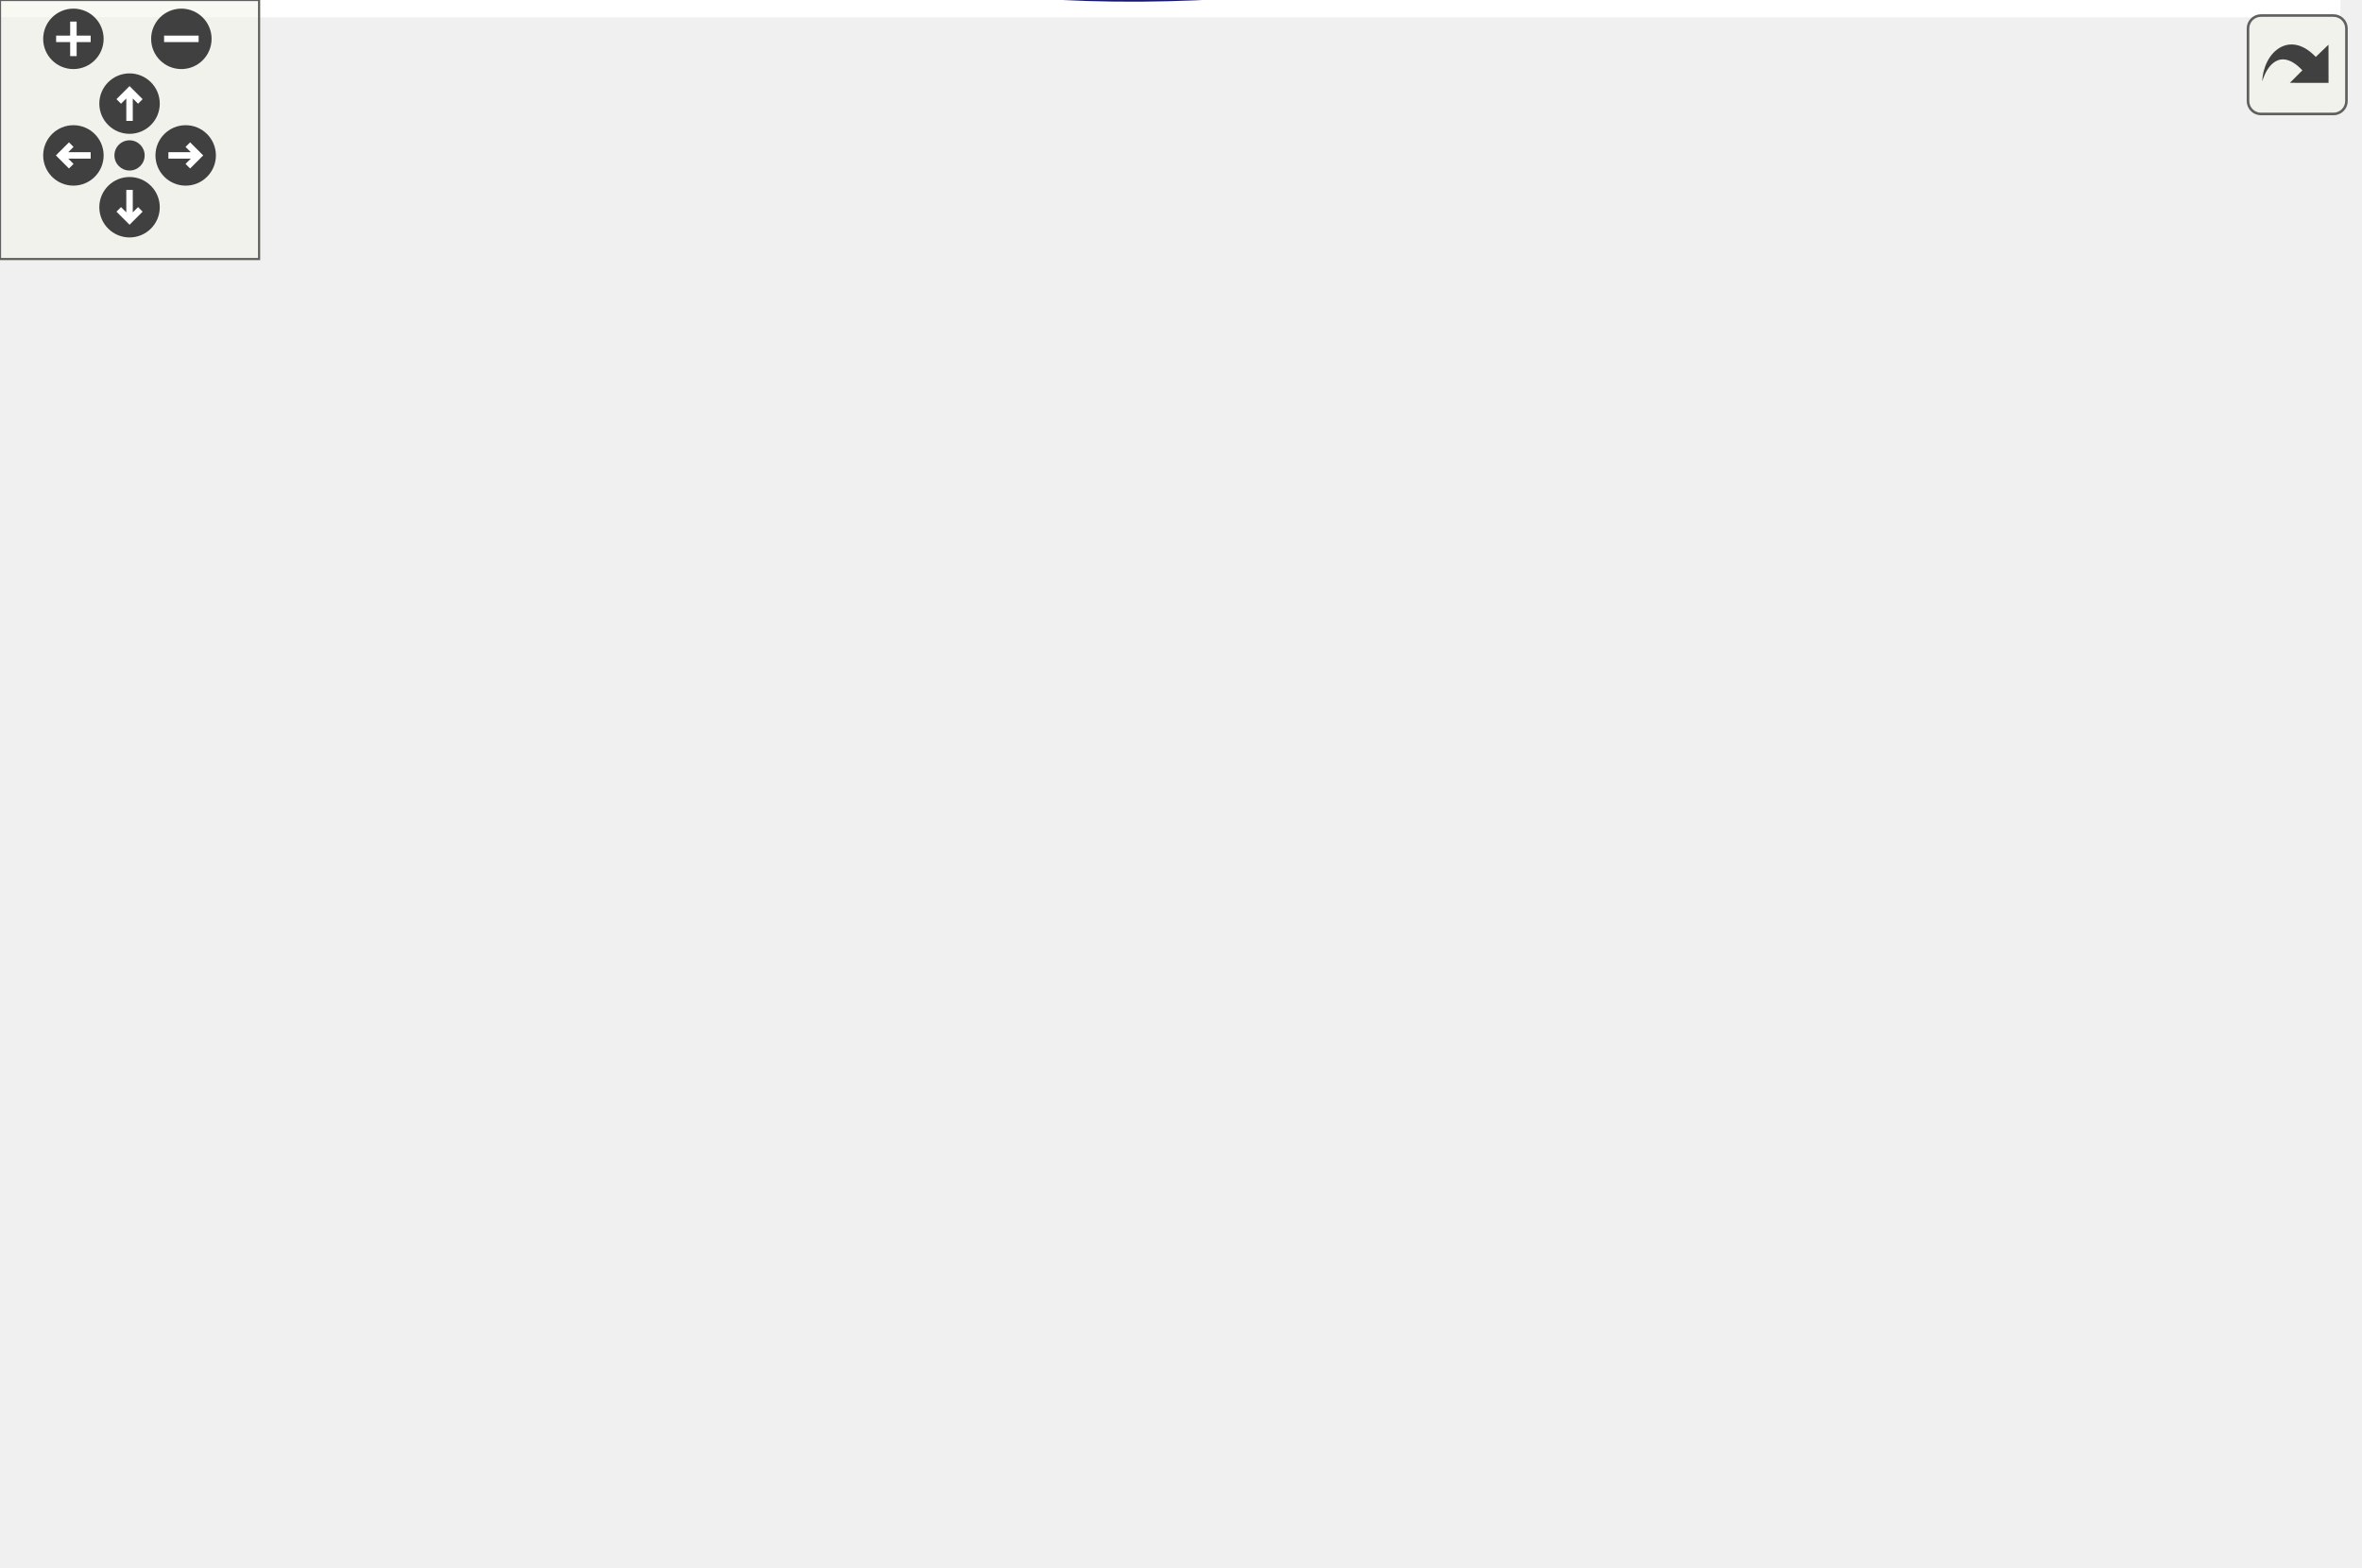
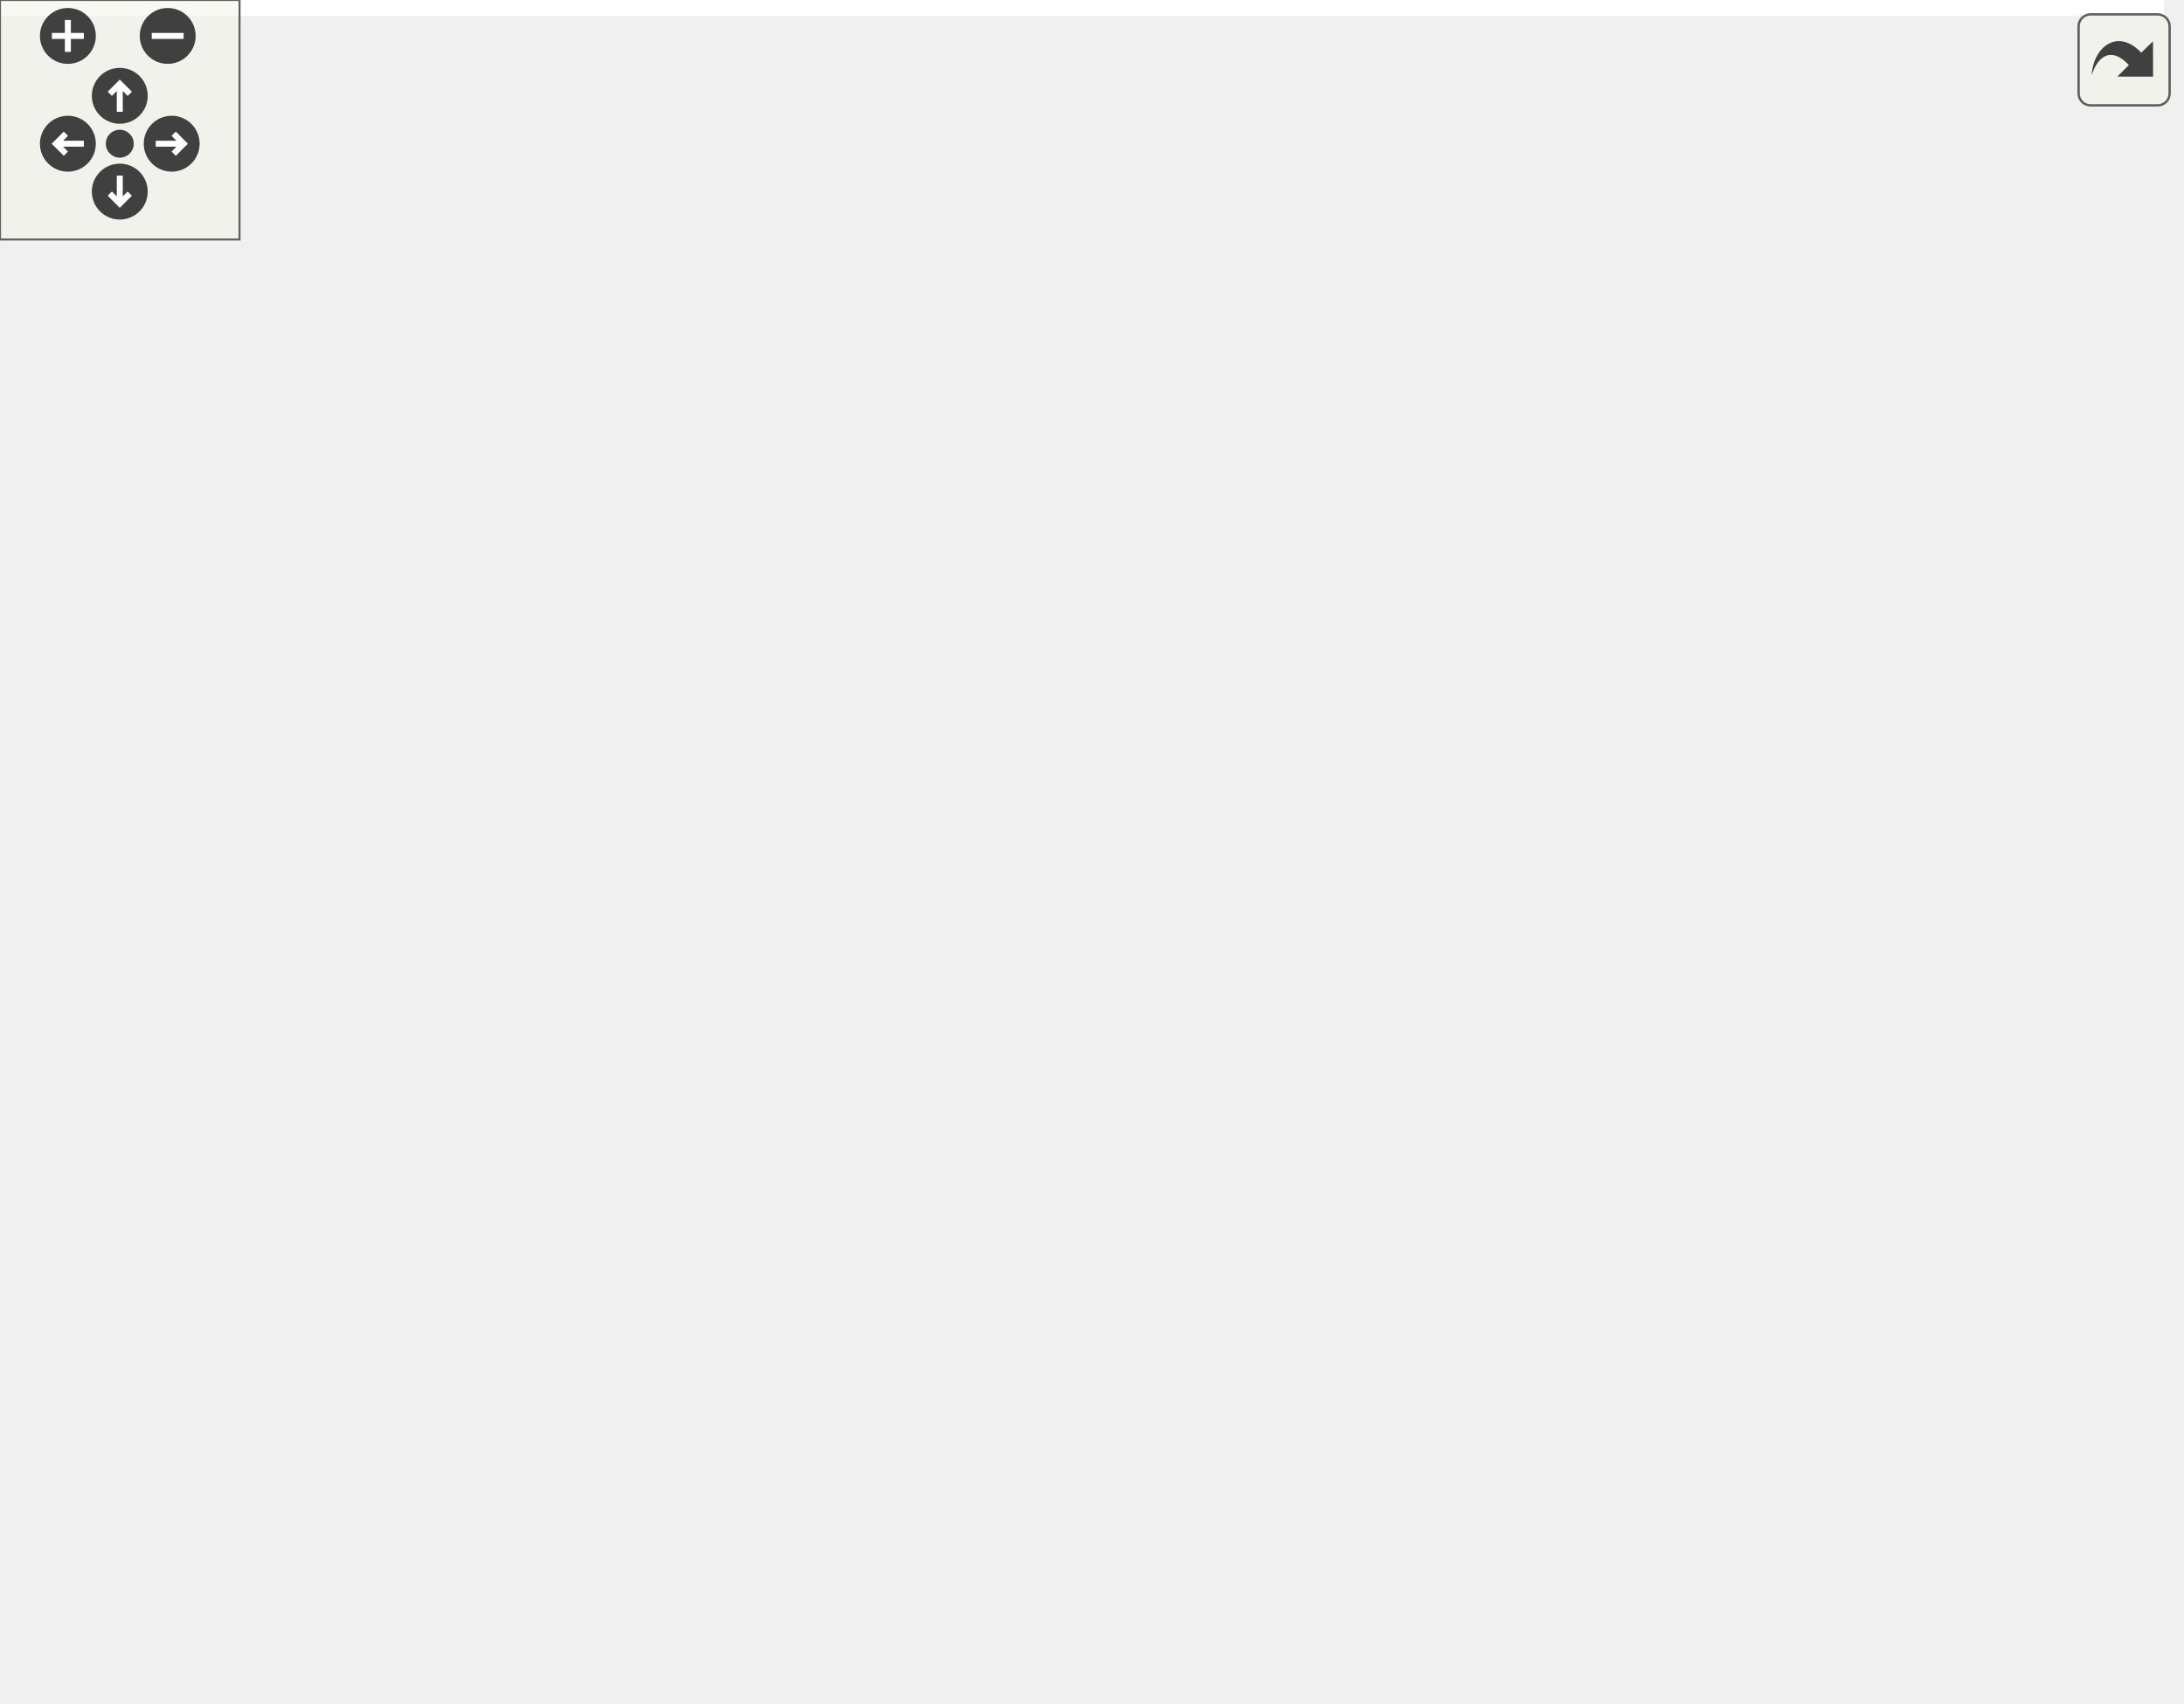
<svg xmlns="http://www.w3.org/2000/svg" xmlns:xlink="http://www.w3.org/1999/xlink" id="main" version="1.1" xml:space="preserve">
  <style type="text/css">
.edge:hover path { stroke: red; }
.edge:hover polygon { stroke: red; fill: red; }
</style>
  <defs>
    <circle id="rim" cx="0" cy="0" r="7" />
    <circle id="rim2" cx="0" cy="0" r="3.5" />
    <g id="zoomPlus">
      <use xlink:href="#rim" fill="#404040">
        <set attributeName="fill" to="#808080" begin="zoomplus.mouseover" end="zoomplus.mouseout" />
      </use>
      <path d="M-4,0h8M0,-4v8" fill="none" stroke="white" stroke-width="1.5" pointer-events="none" />
    </g>
    <g id="zoomMin">
      <use xlink:href="#rim" fill="#404040">
        <set attributeName="fill" to="#808080" begin="zoomminus.mouseover" end="zoomminus.mouseout" />
      </use>
      <path d="M-4,0h8" fill="none" stroke="white" stroke-width="1.5" pointer-events="none" />
    </g>
    <g id="dirArrow">
      <path fill="none" stroke="white" stroke-width="1.5" d="M0,-3.0v7 M-2.5,-0.5L0,-3.0L2.5,-0.5" />
    </g>
    <g id="resetDef">
      <use xlink:href="#rim2" fill="#404040">
        <set attributeName="fill" to="#808080" begin="reset.mouseover" end="reset.mouseout" />
      </use>
    </g>
  </defs>
  <svg id="graph" class="graph">
    <g id="viewport">
-       <polygon fill="#ffffff" stroke="transparent" points="-4,4 -4,-302.333 542,-302.333 542,4 -4,4" />
+       <polygon fill="#ffffff" stroke="transparent" points="-4,4 -4,-366 542,-366 542,4 -4,4" />
      <g id="node1" class="node">
        <g id="a_node1">
          <a xlink:title="MapRenderer::paintEvent Rendert die Spielansicht.">
-             <polygon fill="#bfbfbf" stroke="#000000" points="0,-126.833 0,-145.833 130,-145.833 130,-126.833 0,-126.833" />
-             <text text-anchor="middle" x="65" y="-133.833" font-family="Helvetica,sans-Serif" font-size="10.00" fill="#000000">MapRenderer::paintEvent</text>
+             <polygon fill="#bfbfbf" stroke="#000000" points="0,-171.5 0,-190.5 130,-190.5 130,-171.5 0,-171.5" />
+             <text text-anchor="middle" x="65" y="-178.5" font-family="Helvetica,sans-Serif" font-size="10.00" fill="#000000">MapRenderer::paintEvent</text>
          </a>
        </g>
      </g>
      <g id="node2" class="node">
        <g id="a_node2">
          <a xlink:href="classMapRenderer.html#ae68fe923734619c5a0e44586ca3281dd" target="_top" xlink:title="MapRenderer::getMinPos Gibt die maximale Position des Viewports zurück.">
-             <polygon fill="#ffffff" stroke="#000000" points="178.5,-278.833 178.5,-297.833 314.5,-297.833 314.5,-278.833 178.5,-278.833" />
-             <text text-anchor="middle" x="246.5" y="-285.833" font-family="Helvetica,sans-Serif" font-size="10.00" fill="#000000">MapRenderer::getMaxPos</text>
+             <polygon fill="#ffffff" stroke="#000000" points="178.5,-342.5 178.5,-361.5 314.5,-361.5 314.5,-342.5 178.5,-342.5" />
+             <text text-anchor="middle" x="246.5" y="-349.5" font-family="Helvetica,sans-Serif" font-size="10.00" fill="#000000">MapRenderer::getMaxPos</text>
          </a>
        </g>
      </g>
      <g id="edge1" class="edge">
-         <path fill="none" stroke="#191970" d="M69.323,-145.845C81.041,-170.494 115.928,-236.774 166,-269.333 169.292,-271.473 172.799,-273.373 176.437,-275.059" />
-         <polygon fill="#191970" stroke="#191970" points="175.124,-278.303 185.706,-278.827 177.76,-271.819 175.124,-278.303" />
+         <path fill="none" stroke="#191970" d="M68.467,-190.664C78.725,-217.799 111.65,-295.172 166,-333 168.856,-334.988 171.893,-336.77 175.051,-338.367" />
+         <polygon fill="#191970" stroke="#191970" points="173.657,-341.577 184.22,-342.395 176.473,-335.169 173.657,-341.577" />
      </g>
      <g id="node5" class="node">
        <g id="a_node5">
          <a xlink:href="classMapRenderer.html#a6987b7277c79c4b06e4e5dd7e666477e" target="_top" xlink:title="MapRenderer::getMinPos Gibt die minimale Position des Viewports zurück.">
-             <polygon fill="#ffffff" stroke="#000000" points="180.5,-240.833 180.5,-259.833 312.5,-259.833 312.5,-240.833 180.5,-240.833" />
-             <text text-anchor="middle" x="246.5" y="-247.833" font-family="Helvetica,sans-Serif" font-size="10.00" fill="#000000">MapRenderer::getMinPos</text>
+             <polygon fill="#ffffff" stroke="#000000" points="180.5,-304.5 180.5,-323.5 312.5,-323.5 312.5,-304.5 180.5,-304.5" />
+             <text text-anchor="middle" x="246.5" y="-311.5" font-family="Helvetica,sans-Serif" font-size="10.00" fill="#000000">MapRenderer::getMinPos</text>
          </a>
        </g>
      </g>
      <g id="edge4" class="edge">
-         <path fill="none" stroke="#191970" d="M72.195,-145.86C87.316,-165.173 124.443,-208.991 166,-231.333 170.28,-233.634 174.836,-235.659 179.519,-237.44" />
-         <polygon fill="#191970" stroke="#191970" points="178.67,-240.848 189.264,-240.765 180.93,-234.223 178.67,-240.848" />
+         <path fill="none" stroke="#191970" d="M70.666,-190.749C84.135,-213.005 120.381,-267.73 166,-295 169.674,-297.197 173.585,-299.139 177.626,-300.857" />
+         <polygon fill="#191970" stroke="#191970" points="176.653,-304.23 187.245,-304.472 179.116,-297.678 176.653,-304.23" />
      </g>
      <g id="node6" class="node">
        <g id="a_node6">
          <a xlink:href="classMapTile.html#a04adb2286fb76310bca5f3ecef200c0e" target="_top" xlink:title="MapTile::getPixmapItem Liefert das Pixmap Item.">
-             <polygon fill="#ffffff" stroke="#000000" points="183,-202.833 183,-221.833 310,-221.833 310,-202.833 183,-202.833" />
-             <text text-anchor="middle" x="246.5" y="-209.833" font-family="Helvetica,sans-Serif" font-size="10.00" fill="#000000">MapTile::getPixmapItem</text>
+             <polygon fill="#ffffff" stroke="#000000" points="183,-266.5 183,-285.5 310,-285.5 310,-266.5 183,-266.5" />
+             <text text-anchor="middle" x="246.5" y="-273.5" font-family="Helvetica,sans-Serif" font-size="10.00" fill="#000000">MapTile::getPixmapItem</text>
          </a>
        </g>
      </g>
      <g id="edge5" class="edge">
-         <path fill="none" stroke="#191970" d="M81.353,-145.956C100.967,-157.213 135.079,-175.889 166,-188.333 176.565,-192.584 188.176,-196.476 199.211,-199.83" />
-         <polygon fill="#191970" stroke="#191970" points="198.555,-203.286 209.136,-202.756 200.534,-196.571 198.555,-203.286" />
+         <path fill="none" stroke="#191970" d="M76.052,-190.608C93.86,-205.647 130.509,-234.802 166,-252 175.154,-256.436 185.296,-260.236 195.207,-263.418" />
+         <polygon fill="#191970" stroke="#191970" points="194.411,-266.834 204.997,-266.394 196.447,-260.137 194.411,-266.834" />
      </g>
      <g id="node7" class="node">
        <g id="a_node7">
          <a xlink:href="classPoint.html#a0b82a4aa9614c11854abc507d89a70a9" target="_top" xlink:title="Point::getX Gibt die X-Koordinate des Punktes.">
-             <polygon fill="#ffffff" stroke="#000000" points="365.5,-145.833 365.5,-164.833 431.5,-164.833 431.5,-145.833 365.5,-145.833" />
-             <text text-anchor="middle" x="398.5" y="-152.833" font-family="Helvetica,sans-Serif" font-size="10.00" fill="#000000">Point::getX</text>
+             <polygon fill="#ffffff" stroke="#000000" points="365.5,-209.5 365.5,-228.5 431.5,-228.5 431.5,-209.5 365.5,-209.5" />
+             <text text-anchor="middle" x="398.5" y="-216.5" font-family="Helvetica,sans-Serif" font-size="10.00" fill="#000000">Point::getX</text>
          </a>
        </g>
      </g>
      <g id="edge6" class="edge">
-         <path fill="none" stroke="#191970" d="M106.033,-145.844C124.284,-149.609 146.103,-153.477 166,-155.333 231.761,-161.464 308.441,-159.758 355.216,-157.728" />
-         <polygon fill="#191970" stroke="#191970" points="355.47,-161.22 365.298,-157.265 355.149,-154.227 355.47,-161.22" />
+         <path fill="none" stroke="#191970" d="M84.143,-190.585C104.027,-199.964 136.324,-213.602 166,-219 231.165,-230.853 308.314,-227.511 355.312,-223.584" />
+         <polygon fill="#191970" stroke="#191970" points="355.786,-227.055 365.439,-222.689 355.17,-220.083 355.786,-227.055" />
      </g>
      <g id="node8" class="node">
        <g id="a_node8">
          <a xlink:href="classPoint.html#a3770f321c49dfe7ca463900fddc2e2bc" target="_top" xlink:title="Point::getX Gibt die Y-Koordinate des Punktes.">
-             <polygon fill="#ffffff" stroke="#000000" points="365.5,-88.833 365.5,-107.833 431.5,-107.833 431.5,-88.833 365.5,-88.833" />
-             <text text-anchor="middle" x="398.5" y="-95.833" font-family="Helvetica,sans-Serif" font-size="10.00" fill="#000000">Point::getY</text>
+             <polygon fill="#ffffff" stroke="#000000" points="365.5,-152.5 365.5,-171.5 431.5,-171.5 431.5,-152.5 365.5,-152.5" />
+             <text text-anchor="middle" x="398.5" y="-159.5" font-family="Helvetica,sans-Serif" font-size="10.00" fill="#000000">Point::getY</text>
          </a>
        </g>
      </g>
      <g id="edge7" class="edge">
-         <path fill="none" stroke="#191970" d="M71.381,-126.618C85.504,-106.121 121.691,-58.897 166,-41.333 232.52,-14.964 259.458,-17.705 327,-41.333 349.547,-49.22 370.291,-67.527 383.561,-81.281" />
-         <polygon fill="#191970" stroke="#191970" points="381.106,-83.78 390.468,-88.739 386.241,-79.024 381.106,-83.78" />
+         <path fill="none" stroke="#191970" d="M73.539,-171.359C89.591,-154.053 126.247,-118.286 166,-105 233.866,-82.318 259.458,-81.372 327,-105 349.547,-112.888 370.291,-131.195 383.561,-144.948" />
+         <polygon fill="#191970" stroke="#191970" points="381.106,-147.448 390.468,-152.406 386.241,-142.691 381.106,-147.448" />
      </g>
      <g id="node9" class="node">
        <g id="a_node9">
          <a xlink:href="classPoint.html#a5fe68f58cafb4cbc29f09de0978344fd" target="_top" xlink:title="Point::move Verschiebt den Punkt.">
-             <polygon fill="#ffffff" stroke="#000000" points="211,-88.833 211,-107.833 282,-107.833 282,-88.833 211,-88.833" />
-             <text text-anchor="middle" x="246.5" y="-95.833" font-family="Helvetica,sans-Serif" font-size="10.00" fill="#000000">Point::move</text>
+             <polygon fill="#ffffff" stroke="#000000" points="211,-152.5 211,-171.5 282,-171.5 282,-152.5 211,-152.5" />
+             <text text-anchor="middle" x="246.5" y="-159.5" font-family="Helvetica,sans-Serif" font-size="10.00" fill="#000000">Point::move</text>
          </a>
        </g>
      </g>
      <g id="edge8" class="edge">
-         <path fill="none" stroke="#191970" d="M110.8,-126.744C138.27,-120.992 173.092,-113.702 200.583,-107.946" />
-         <polygon fill="#191970" stroke="#191970" points="201.659,-111.297 210.73,-105.822 200.224,-104.445 201.659,-111.297" />
+         <path fill="none" stroke="#191970" d="M130.013,-174.194C153.44,-171.742 179.361,-169.028 200.793,-166.785" />
+         <polygon fill="#191970" stroke="#191970" points="201.341,-170.247 210.922,-165.724 200.612,-163.285 201.341,-170.247" />
      </g>
      <g id="node10" class="node">
        <g id="a_node10">
          <a xlink:href="classPoint.html#a773af172e76895550d05b081b15493fb" target="_top" xlink:title="Point::set Ändert die Koordinaten.">
-             <polygon fill="#ffffff" stroke="#000000" points="217,-50.833 217,-69.833 276,-69.833 276,-50.833 217,-50.833" />
-             <text text-anchor="middle" x="246.5" y="-57.833" font-family="Helvetica,sans-Serif" font-size="10.00" fill="#000000">Point::set</text>
+             <polygon fill="#ffffff" stroke="#000000" points="217,-114.5 217,-133.5 276,-133.5 276,-114.5 217,-114.5" />
+             <text text-anchor="middle" x="246.5" y="-121.5" font-family="Helvetica,sans-Serif" font-size="10.00" fill="#000000">Point::set</text>
          </a>
        </g>
      </g>
      <g id="edge9" class="edge">
-         <path fill="none" stroke="#191970" d="M79.08,-126.679C98.037,-114.09 133.185,-92.166 166,-79.333 179.001,-74.248 193.738,-70.285 207.016,-67.325" />
-         <polygon fill="#191970" stroke="#191970" points="207.77,-70.743 216.833,-65.255 206.326,-63.894 207.77,-70.743" />
+         <path fill="none" stroke="#191970" d="M87.976,-171.391C108.261,-163.142 138.76,-151.302 166,-143 179.115,-139.003 193.644,-135.345 206.709,-132.328" />
+         <polygon fill="#191970" stroke="#191970" points="207.831,-135.664 216.818,-130.053 206.293,-128.834 207.831,-135.664" />
      </g>
      <g id="node11" class="node">
        <g id="a_node11">
          <a xlink:href="classMapRenderer.html#aaacbdf96eb6d7e549664e7730063ec16" target="_top" xlink:title="MapRenderer::toScreenPosition Wandelt einen Kachelindex in eine Koordinate auf dem Bildschirm um.">
-             <polygon fill="#ffffff" stroke="#000000" points="166,-126.833 166,-145.833 327,-145.833 327,-126.833 166,-126.833" />
-             <text text-anchor="middle" x="246.5" y="-133.833" font-family="Helvetica,sans-Serif" font-size="10.00" fill="#000000">MapRenderer::toScreenPosition</text>
+             <polygon fill="#ffffff" stroke="#000000" points="166,-190.5 166,-209.5 327,-209.5 327,-190.5 166,-190.5" />
+             <text text-anchor="middle" x="246.5" y="-197.5" font-family="Helvetica,sans-Serif" font-size="10.00" fill="#000000">MapRenderer::toScreenPosition</text>
          </a>
        </g>
      </g>
      <g id="edge10" class="edge">
-         <path fill="none" stroke="#191970" d="M130.013,-136.333C138.347,-136.333 146.998,-136.333 155.649,-136.333" />
-         <polygon fill="#191970" stroke="#191970" points="155.787,-139.833 165.787,-136.333 155.787,-132.833 155.787,-139.833" />
+         <path fill="none" stroke="#191970" d="M130.013,-187.806C138.347,-188.678 146.998,-189.584 155.649,-190.489" />
+         <polygon fill="#191970" stroke="#191970" points="155.477,-193.99 165.787,-191.551 156.206,-187.029 155.477,-193.99" />
      </g>
      <g id="node12" class="node">
        <g id="a_node12">
          <a xlink:href="classPoint.html#a17ac49f599b4de5661b87af87dd6779f" target="_top" xlink:title="Point::toTile Gibt den Punkt als Tile-Index zurück.">
-             <polygon fill="#ffffff" stroke="#000000" points="363,-12.833 363,-31.833 434,-31.833 434,-12.833 363,-12.833" />
-             <text text-anchor="middle" x="398.5" y="-19.833" font-family="Helvetica,sans-Serif" font-size="10.00" fill="#000000">Point::toTile</text>
+             <polygon fill="#ffffff" stroke="#000000" points="363,-76.5 363,-95.5 434,-95.5 434,-76.5 363,-76.5" />
+             <text text-anchor="middle" x="398.5" y="-83.5" font-family="Helvetica,sans-Serif" font-size="10.00" fill="#000000">Point::toTile</text>
          </a>
        </g>
      </g>
      <g id="edge13" class="edge">
-         <path fill="none" stroke="#191970" d="M69.624,-126.552C81.564,-102.609 116.031,-41.336 166,-18.333 226.427,9.485 305.391,-.165 353.993,-10.575" />
-         <polygon fill="#191970" stroke="#191970" points="353.362,-14.02 363.886,-12.794 354.895,-7.19 353.362,-14.02" />
+         <path fill="none" stroke="#191970" d="M71.09,-171.305C84.904,-150.352 120.942,-101.267 166,-83 226.946,-58.292 304.479,-66.246 352.807,-75.297" />
+         <polygon fill="#191970" stroke="#191970" points="352.172,-78.74 362.66,-77.234 353.523,-71.871 352.172,-78.74" />
+       </g>
+       <g id="node13" class="node">
+         <g id="a_node13">
+           <a xlink:href="classDataModel.html#a2dcc97fd7387151077bcb3794b1614af" target="_top" xlink:title="DataModel::updateCoordinates Aktualisiert die Koordinaten des fokussierten Quadrantens.">
+             <polygon fill="#ffffff" stroke="#000000" points="167,-.5 167,-19.5 326,-19.5 326,-.5 167,-.5" />
+             <text text-anchor="middle" x="246.5" y="-7.5" font-family="Helvetica,sans-Serif" font-size="10.00" fill="#000000">DataModel::updateCoordinates</text>
+           </a>
+         </g>
+       </g>
+       <g id="edge15" class="edge">
+         <path fill="none" stroke="#191970" d="M68.829,-171.432C79.798,-145.258 113.931,-71.906 166,-34 171.998,-29.633 178.792,-26.054 185.827,-23.122" />
+         <polygon fill="#191970" stroke="#191970" points="187.37,-26.283 195.52,-19.512 184.927,-19.723 187.37,-26.283" />
      </g>
      <g id="node3" class="node">
        <g id="a_node3">
          <a xlink:href="classPoint.html#a61d0e21cd7712e57da1dd28f24bc922a" target="_top" xlink:title="Point::add Addiert Werte auf den Punkt.">
-             <polygon fill="#ffffff" stroke="#000000" points="367,-230.833 367,-249.833 430,-249.833 430,-230.833 367,-230.833" />
-             <text text-anchor="middle" x="398.5" y="-237.833" font-family="Helvetica,sans-Serif" font-size="10.00" fill="#000000">Point::add</text>
+             <polygon fill="#ffffff" stroke="#000000" points="367,-294.5 367,-313.5 430,-313.5 430,-294.5 367,-294.5" />
+             <text text-anchor="middle" x="398.5" y="-301.5" font-family="Helvetica,sans-Serif" font-size="10.00" fill="#000000">Point::add</text>
          </a>
        </g>
      </g>
      <g id="edge2" class="edge">
-         <path fill="none" stroke="#191970" d="M292.387,-278.787C303.79,-276.064 315.918,-272.865 327,-269.333 340.595,-264.999 355.256,-259.251 367.742,-254.016" />
-         <polygon fill="#191970" stroke="#191970" points="369.406,-257.111 377.227,-249.964 366.656,-250.674 369.406,-257.111" />
+         <path fill="none" stroke="#191970" d="M292.387,-342.454C303.79,-339.731 315.918,-336.532 327,-333 340.595,-328.667 355.256,-322.918 367.742,-317.683" />
+         <polygon fill="#191970" stroke="#191970" points="369.406,-320.778 377.227,-313.631 366.656,-314.341 369.406,-320.778" />
      </g>
      <g id="node4" class="node">
        <g id="a_node4">
          <a xlink:href="classPoint.html#a7e2f39fba71990705aac9ffee1b389b4" target="_top" xlink:title="Point::Point Erzeugt einen 2D-Punkt.">
-             <polygon fill="#ffffff" stroke="#000000" points="470,-69.833 470,-88.833 538,-88.833 538,-69.833 470,-69.833" />
-             <text text-anchor="middle" x="504" y="-76.833" font-family="Helvetica,sans-Serif" font-size="10.00" fill="#000000">Point::Point</text>
+             <polygon fill="#ffffff" stroke="#000000" points="470,-171.5 470,-190.5 538,-190.5 538,-171.5 470,-171.5" />
+             <text text-anchor="middle" x="504" y="-178.5" font-family="Helvetica,sans-Serif" font-size="10.00" fill="#000000">Point::Point</text>
          </a>
        </g>
      </g>
      <g id="edge3" class="edge">
-         <path fill="none" stroke="#191970" d="M404.784,-230.743C421.895,-204.631 469.538,-131.924 491.996,-97.652" />
-         <polygon fill="#191970" stroke="#191970" points="495.062,-99.358 497.616,-89.075 489.208,-95.521 495.062,-99.358" />
+         <path fill="none" stroke="#191970" d="M406.778,-294.348C424.574,-273.601 466.679,-224.512 489.194,-198.262" />
+         <polygon fill="#191970" stroke="#191970" points="491.906,-200.476 495.76,-190.607 486.593,-195.918 491.906,-200.476" />
      </g>
      <g id="edge11" class="edge">
-         <path fill="none" stroke="#191970" d="M322.945,-145.888C334.029,-147.274 345.099,-148.657 355.215,-149.922" />
-         <polygon fill="#191970" stroke="#191970" points="355.013,-153.424 365.37,-151.191 355.882,-146.478 355.013,-153.424" />
+         <path fill="none" stroke="#191970" d="M322.945,-209.556C334.029,-210.941 345.099,-212.325 355.215,-213.589" />
+         <polygon fill="#191970" stroke="#191970" points="355.013,-217.091 365.37,-214.859 355.882,-210.145 355.013,-217.091" />
      </g>
      <g id="edge12" class="edge">
-         <path fill="none" stroke="#191970" d="M287.92,-126.79C300.49,-123.832 314.325,-120.512 327,-117.333 336.24,-115.015 346.128,-112.445 355.513,-109.964" />
-         <polygon fill="#191970" stroke="#191970" points="356.68,-113.275 365.444,-107.323 354.881,-106.511 356.68,-113.275" />
+         <path fill="none" stroke="#191970" d="M287.92,-190.458C300.49,-187.499 314.325,-184.179 327,-181 336.24,-178.682 346.128,-176.113 355.513,-173.632" />
+         <polygon fill="#191970" stroke="#191970" points="356.68,-176.943 365.444,-170.99 354.881,-170.178 356.68,-176.943" />
      </g>
      <g id="edge14" class="edge">
-         <path fill="none" stroke="#191970" d="M416.397,-32.002C433.17,-41.064 458.452,-54.724 477.552,-65.043" />
-         <polygon fill="#191970" stroke="#191970" points="475.906,-68.132 486.368,-69.806 479.233,-61.973 475.906,-68.132" />
+         <path fill="none" stroke="#191970" d="M409.393,-95.809C427.413,-112.035 463.619,-144.638 485.644,-164.471" />
+         <polygon fill="#191970" stroke="#191970" points="483.55,-167.295 493.323,-171.386 488.234,-162.093 483.55,-167.295" />
      </g>
    </g>
  </svg>
  <g id="navigator" transform="translate(0 0)" fill="#404254">
    <rect fill="#f2f5e9" fill-opacity="0.5" stroke="#606060" stroke-width=".5" x="0" y="0" width="60" height="60" />
    <use id="zoomplus" xlink:href="#zoomPlus" x="17" y="9" />
    <use id="zoomminus" xlink:href="#zoomMin" x="42" y="9" />
    <use id="reset" xlink:href="#resetDef" x="30" y="36" />
    <g id="arrowUp" xlink:href="#dirArrow" transform="translate(30 24)">
      <use xlink:href="#rim" fill="#404040">
        <set attributeName="fill" to="#808080" begin="arrowUp.mouseover" end="arrowUp.mouseout" />
      </use>
      <path fill="none" stroke="white" stroke-width="1.5" d="M0,-3.0v7 M-2.5,-0.5L0,-3.0L2.5,-0.5" />
    </g>
    <g id="arrowRight" xlink:href="#dirArrow" transform="rotate(90) translate(36 -43)">
      <use xlink:href="#rim" fill="#404040">
        <set attributeName="fill" to="#808080" begin="arrowRight.mouseover" end="arrowRight.mouseout" />
      </use>
      <path fill="none" stroke="white" stroke-width="1.5" d="M0,-3.0v7 M-2.5,-0.5L0,-3.0L2.5,-0.5" />
    </g>
    <g id="arrowDown" xlink:href="#dirArrow" transform="rotate(180) translate(-30 -48)">
      <use xlink:href="#rim" fill="#404040">
        <set attributeName="fill" to="#808080" begin="arrowDown.mouseover" end="arrowDown.mouseout" />
      </use>
      <path fill="none" stroke="white" stroke-width="1.5" d="M0,-3.0v7 M-2.5,-0.5L0,-3.0L2.5,-0.5" />
    </g>
    <g id="arrowLeft" xlink:href="#dirArrow" transform="rotate(270) translate(-36 17)">
      <use xlink:href="#rim" fill="#404040">
        <set attributeName="fill" to="#808080" begin="arrowLeft.mouseover" end="arrowLeft.mouseout" />
      </use>
      <path fill="none" stroke="white" stroke-width="1.5" d="M0,-3.0v7 M-2.5,-0.5L0,-3.0L2.5,-0.5" />
    </g>
  </g>
  <svg viewBox="0 0 15 15" width="100%" height="30px" preserveAspectRatio="xMaxYMin meet">
    <g id="arrow_out" transform="scale(0.3 0.3)">
      <a xlink:href="classMapRenderer_afda821c83a4e0b63eb8325597f4fc6ef_cgraph_org.svg" target="_base">
        <rect id="button" ry="5" rx="5" y="6" x="6" height="38" width="38" fill="#f2f5e9" fill-opacity="0.5" stroke="#606060" stroke-width="1.0" />
        <path id="arrow" d="M 11.5,31.437 C 11.94,20.098 22.043,11.323 32.159,21.979 L 37.069,17.246 C 37.069,17.246 37.088,32 37.088,32 L 22.16,31.978 C 22.16,31.978 26.998,27.14 26.998,27.14 C 18.529,18.264 13.292,25.23 11.5,31.437 z" style="fill:#404040;" />
      </a>
    </g>
  </svg>
</svg>
